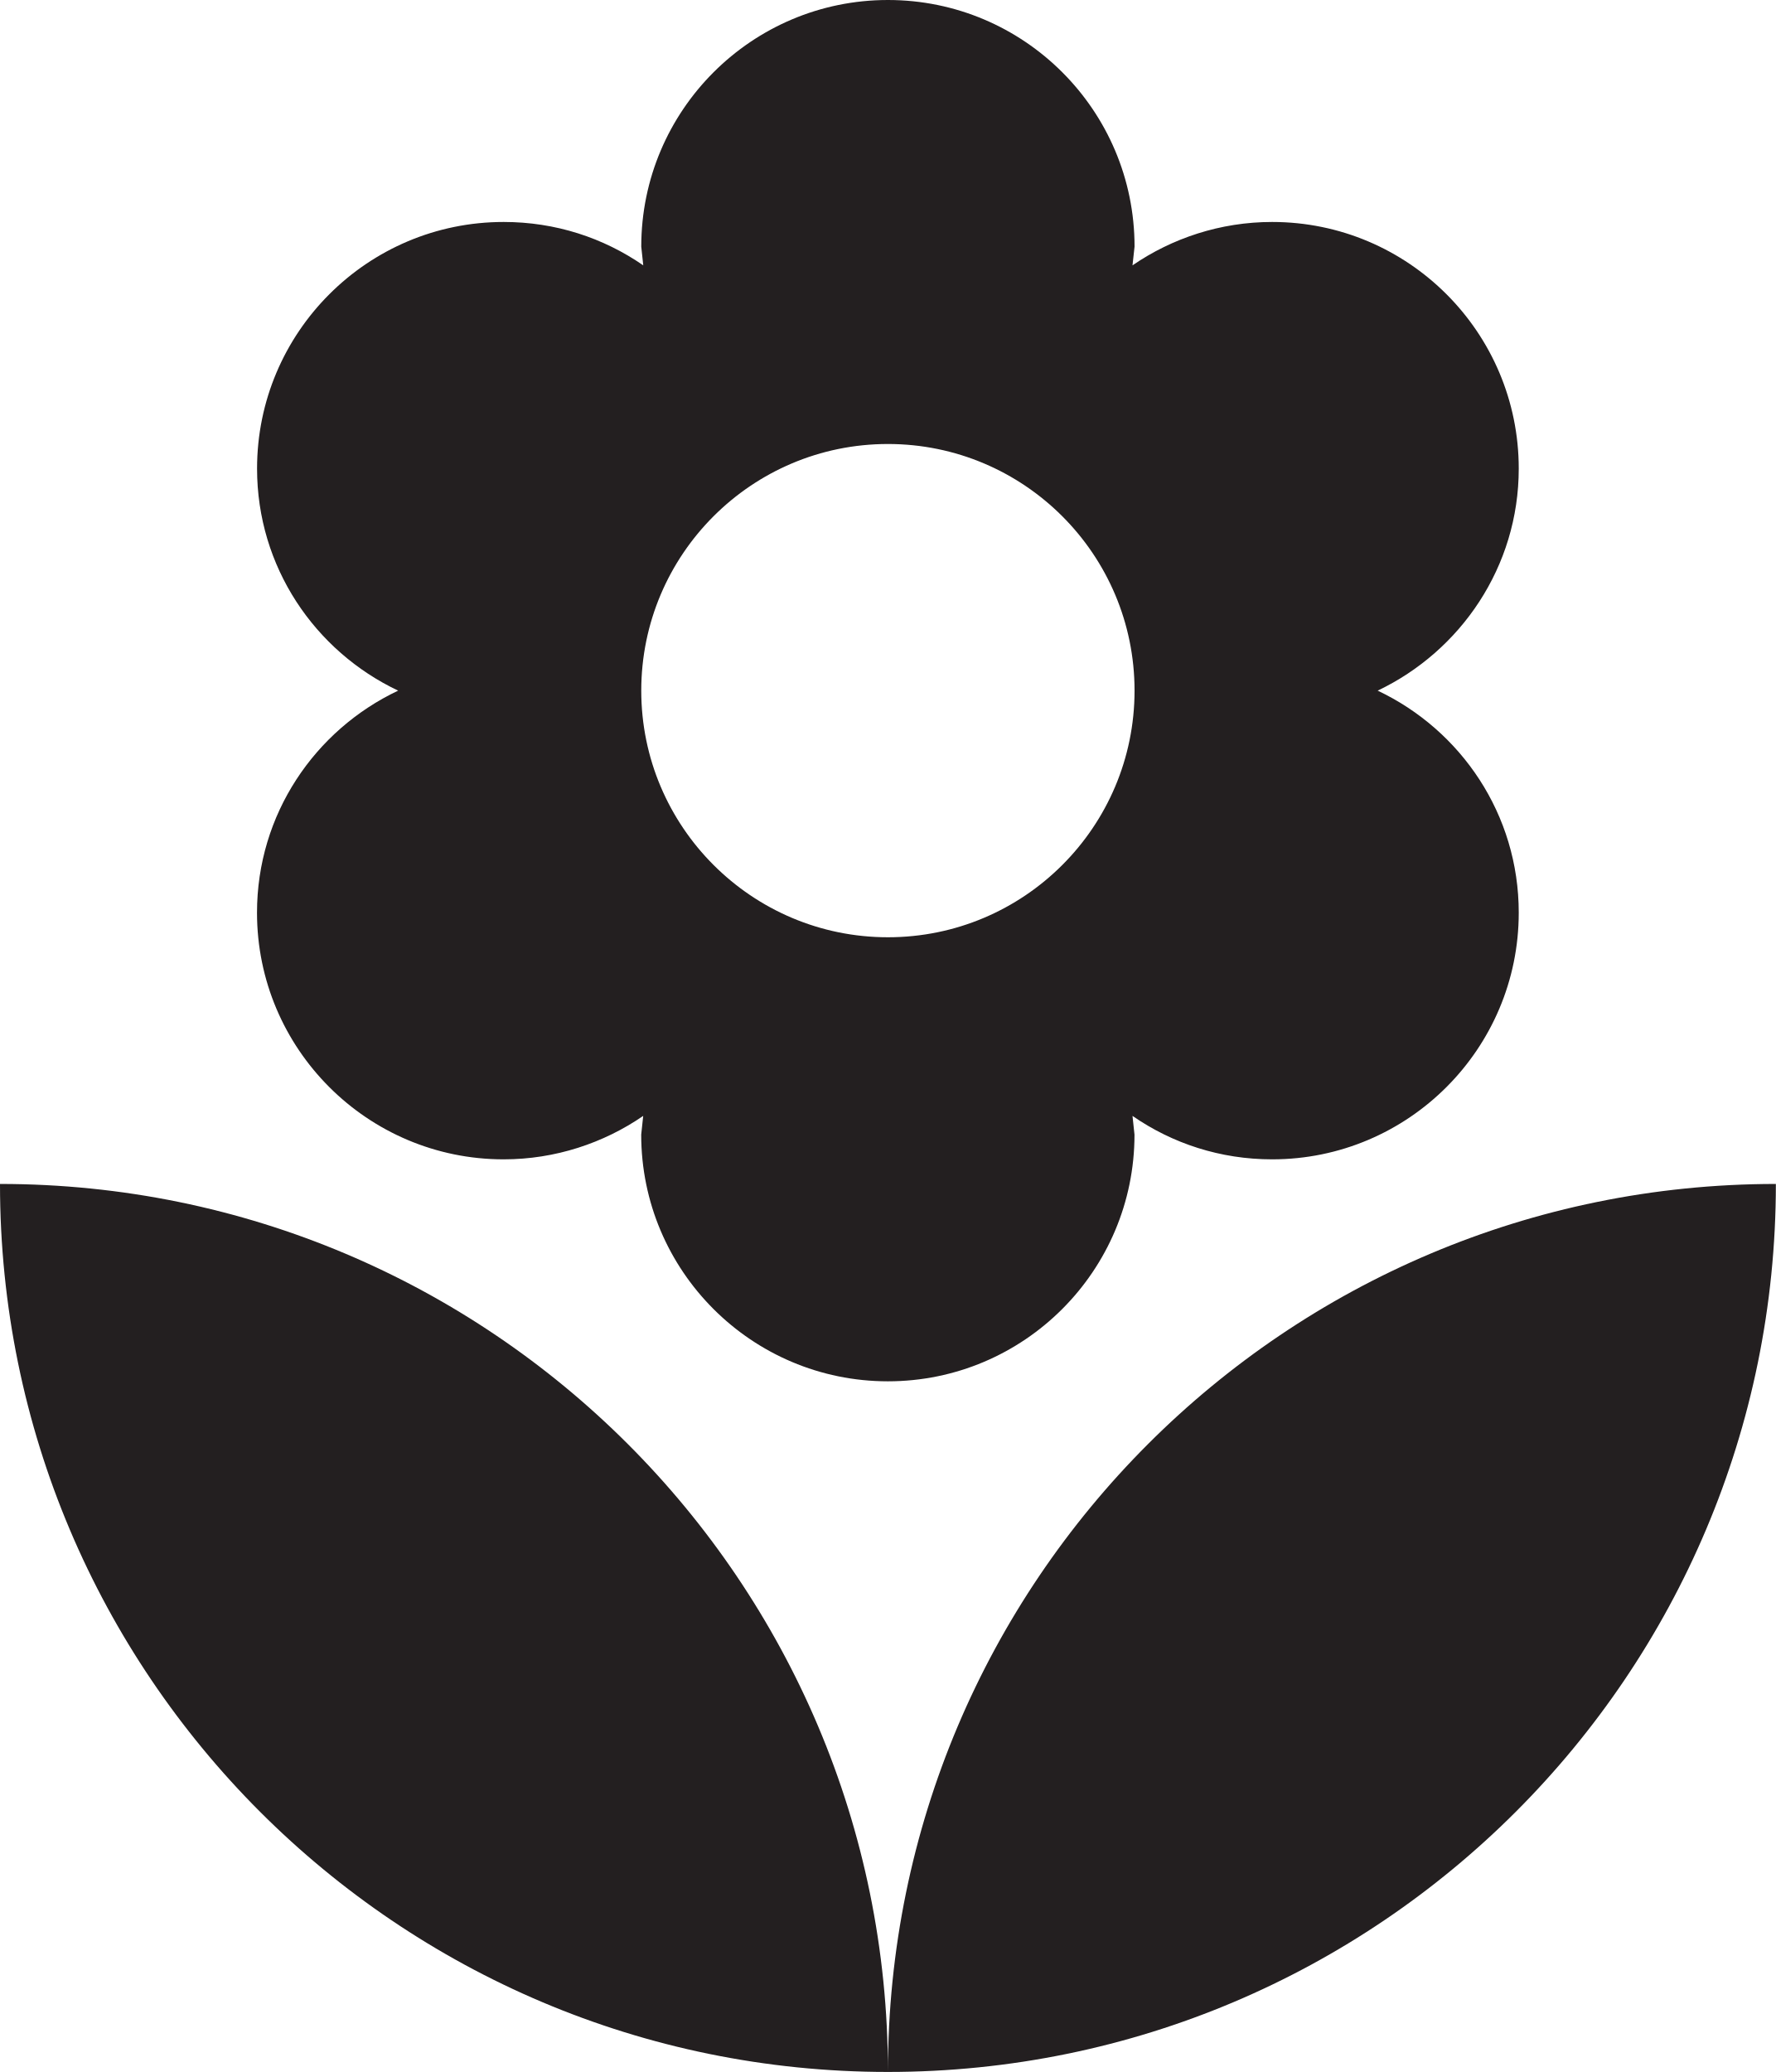
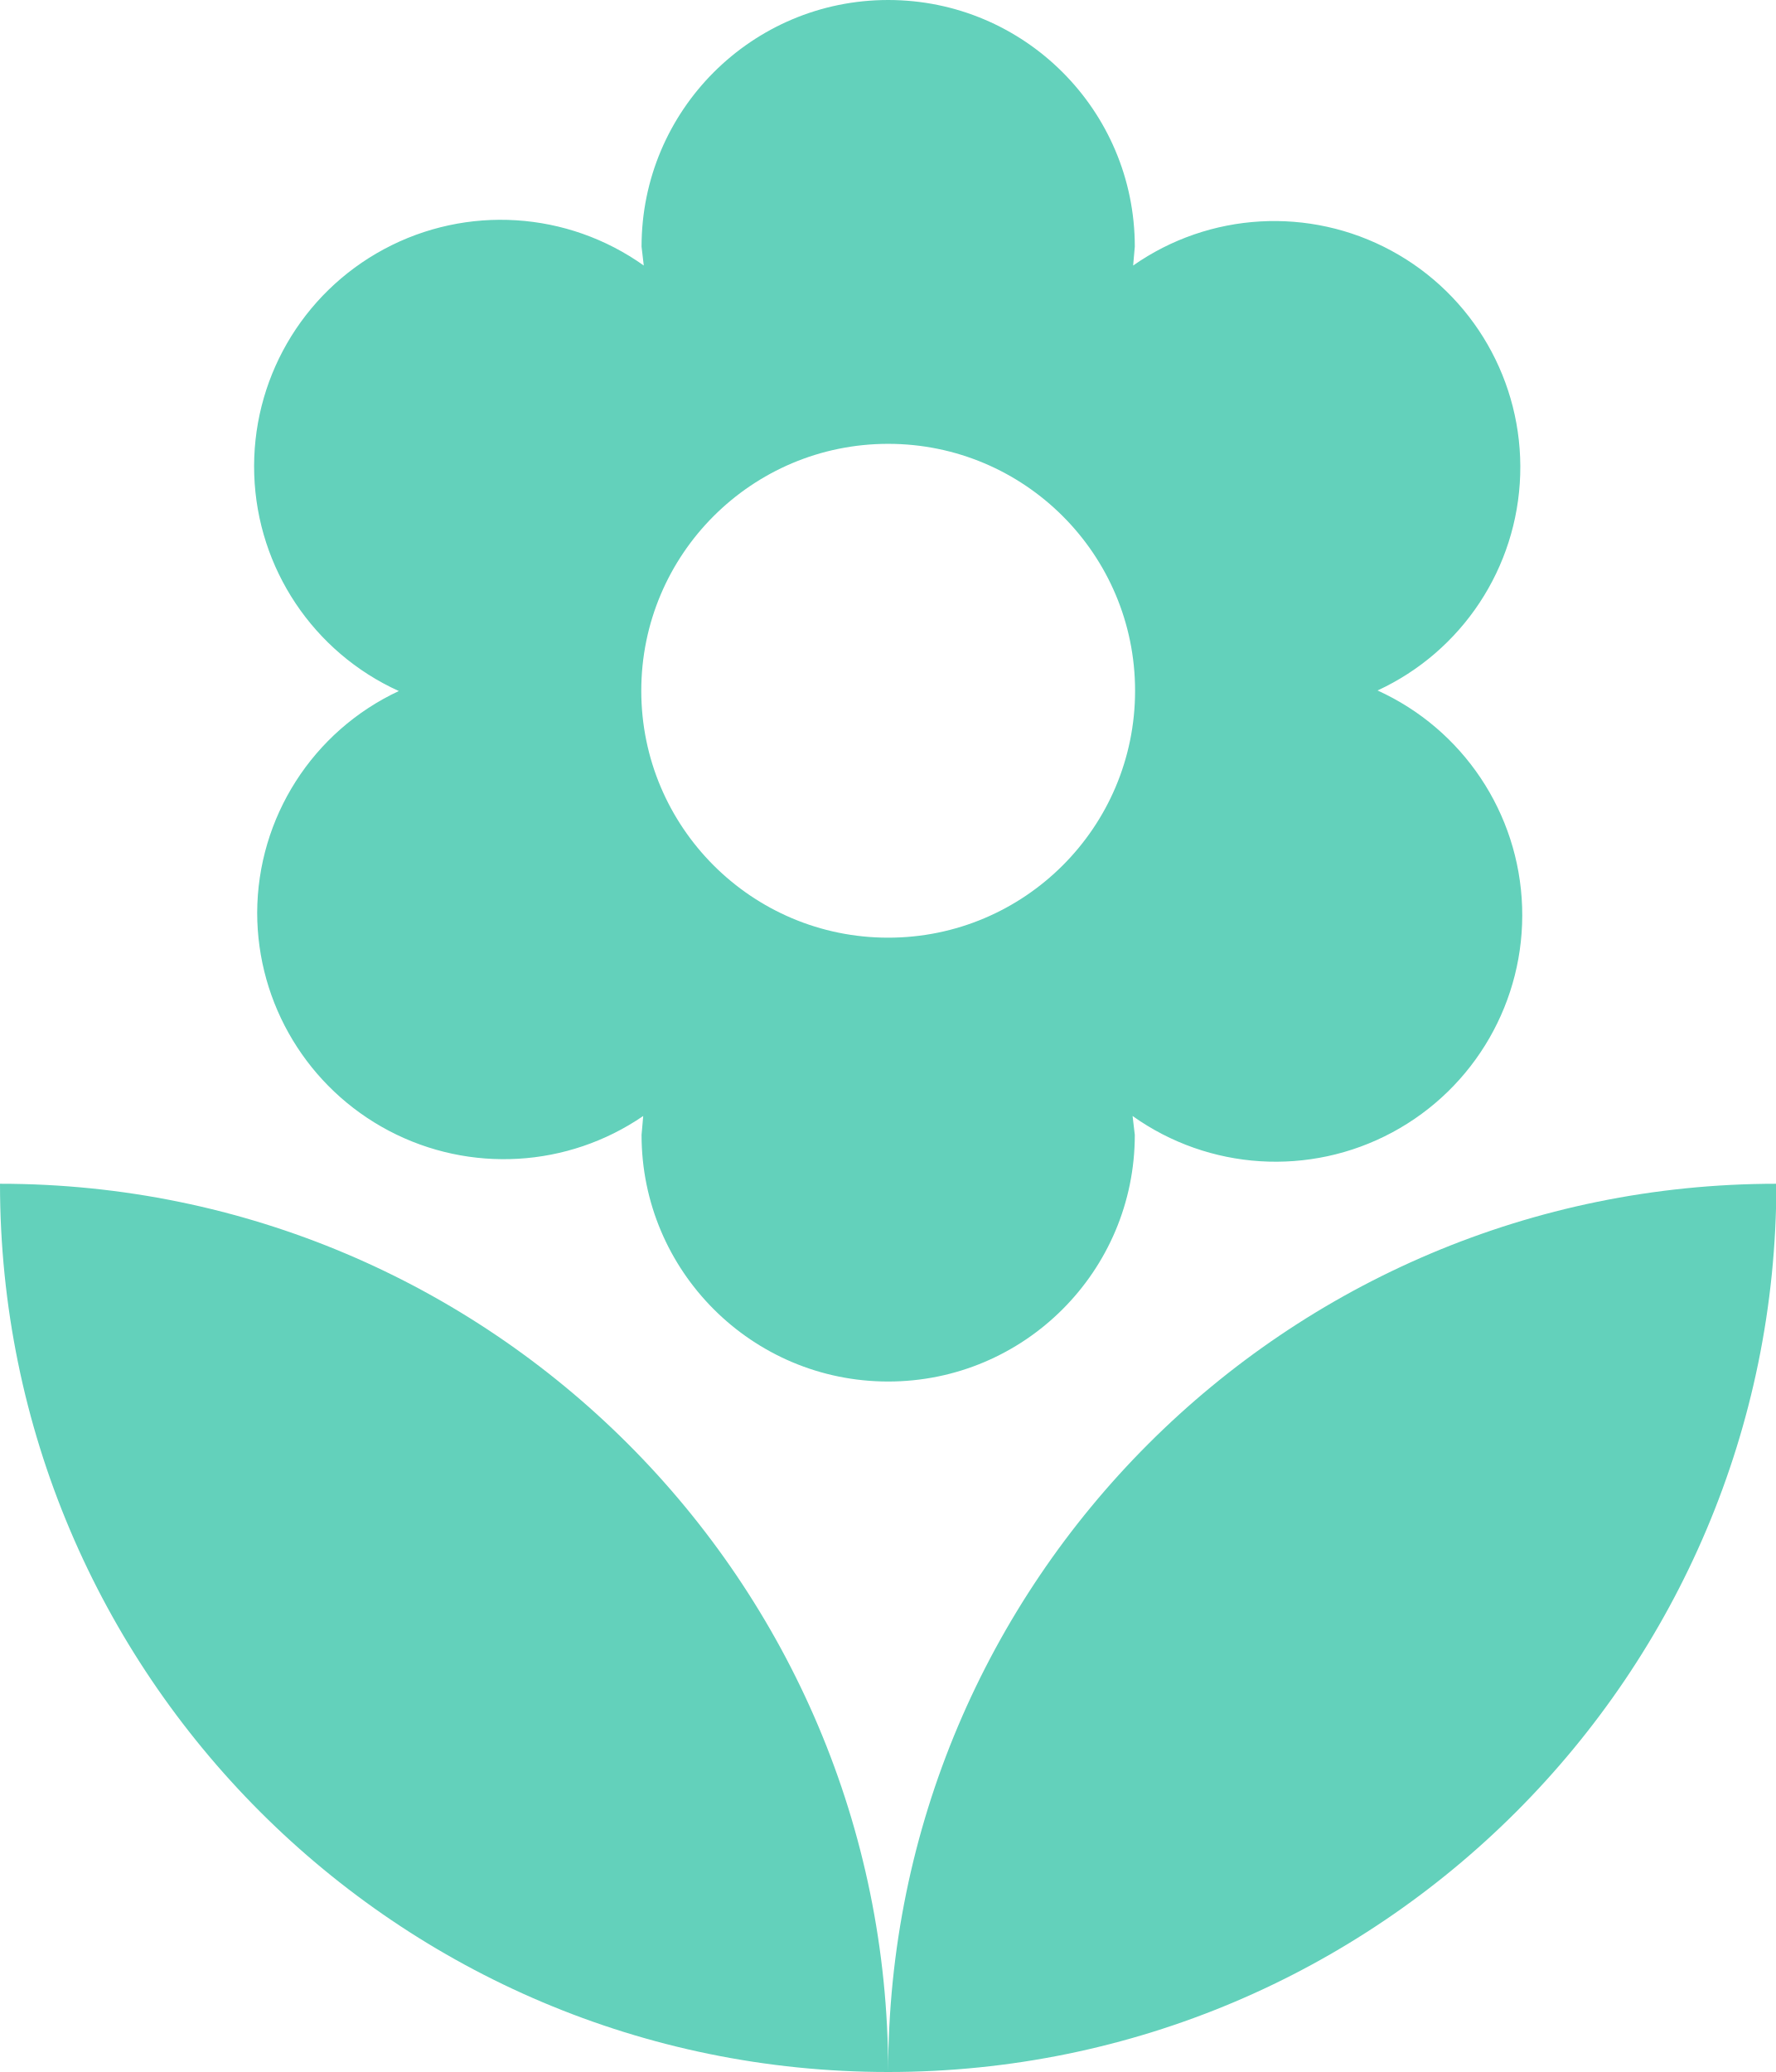
- <svg xmlns="http://www.w3.org/2000/svg" version="1.1" id="Layer_1" x="0px" y="0px" width="31.972px" height="37.301px" viewBox="8.014 4.35 31.972 37.301" enable-background="new 8.014 4.35 31.972 37.301" xml:space="preserve">
-   <path fill="#231F20" d="M24,41.65c8.827,0,15.986-7.159,15.986-15.986C31.158,25.664,24,32.822,24,41.65z M12.641,20.78 c0,2.451,1.989,4.441,4.44,4.441c0.932,0,1.803-0.294,2.513-0.782l-0.036,0.337c0,2.451,1.99,4.441,4.441,4.441 s4.44-1.99,4.44-4.441l-0.036-0.337c0.719,0.497,1.582,0.782,2.514,0.782c2.451,0,4.44-1.99,4.44-4.441 c0-1.768-1.038-3.286-2.54-3.997c1.492-0.71,2.54-2.229,2.54-3.997c0-2.451-1.989-4.44-4.44-4.44c-0.932,0-1.803,0.293-2.514,0.781 L28.44,8.79c0-2.451-1.989-4.44-4.44-4.44s-4.441,1.99-4.441,4.44l0.036,0.337c-0.719-0.497-1.581-0.781-2.513-0.781 c-2.451,0-4.44,1.99-4.44,4.44c0,1.768,1.039,3.286,2.54,3.997C13.68,17.494,12.641,19.012,12.641,20.78z M24,12.343 c2.451,0,4.44,1.989,4.44,4.44c0,2.451-1.989,4.44-4.44,4.44s-4.441-1.99-4.441-4.44C19.559,14.332,21.549,12.343,24,12.343z  M8.014,25.664c0,8.827,7.158,15.986,15.986,15.986C24,32.822,16.842,25.664,8.014,25.664z" />
+ <svg xmlns="http://www.w3.org/2000/svg" width="31.97" height="37.3" viewBox="8.01 4.35 31.97 37.3">
+   <path fill="#63D1BB" d="M24 41.65c8.83 0 15.99-7.16 15.99-15.99A15.99 15.99 0 0024 41.65zM12.64 20.78a4.44 4.44 0 006.95 3.66l-.03.34a4.44 4.44 0 008.88 0l-.04-.34a4.44 4.44 0 104.41-7.66 4.43 4.43 0 10-4.4-7.65l.03-.34a4.44 4.44 0 00-8.88 0l.04.34a4.44 4.44 0 10-4.41 7.66 4.42 4.42 0 00-2.55 3.99zM24 12.34a4.44 4.44 0 110 8.89 4.44 4.44 0 010-8.89zM8.01 25.66c0 8.83 7.16 15.99 15.99 15.99 0-8.83-7.16-15.99-15.99-15.99z" />
</svg>
